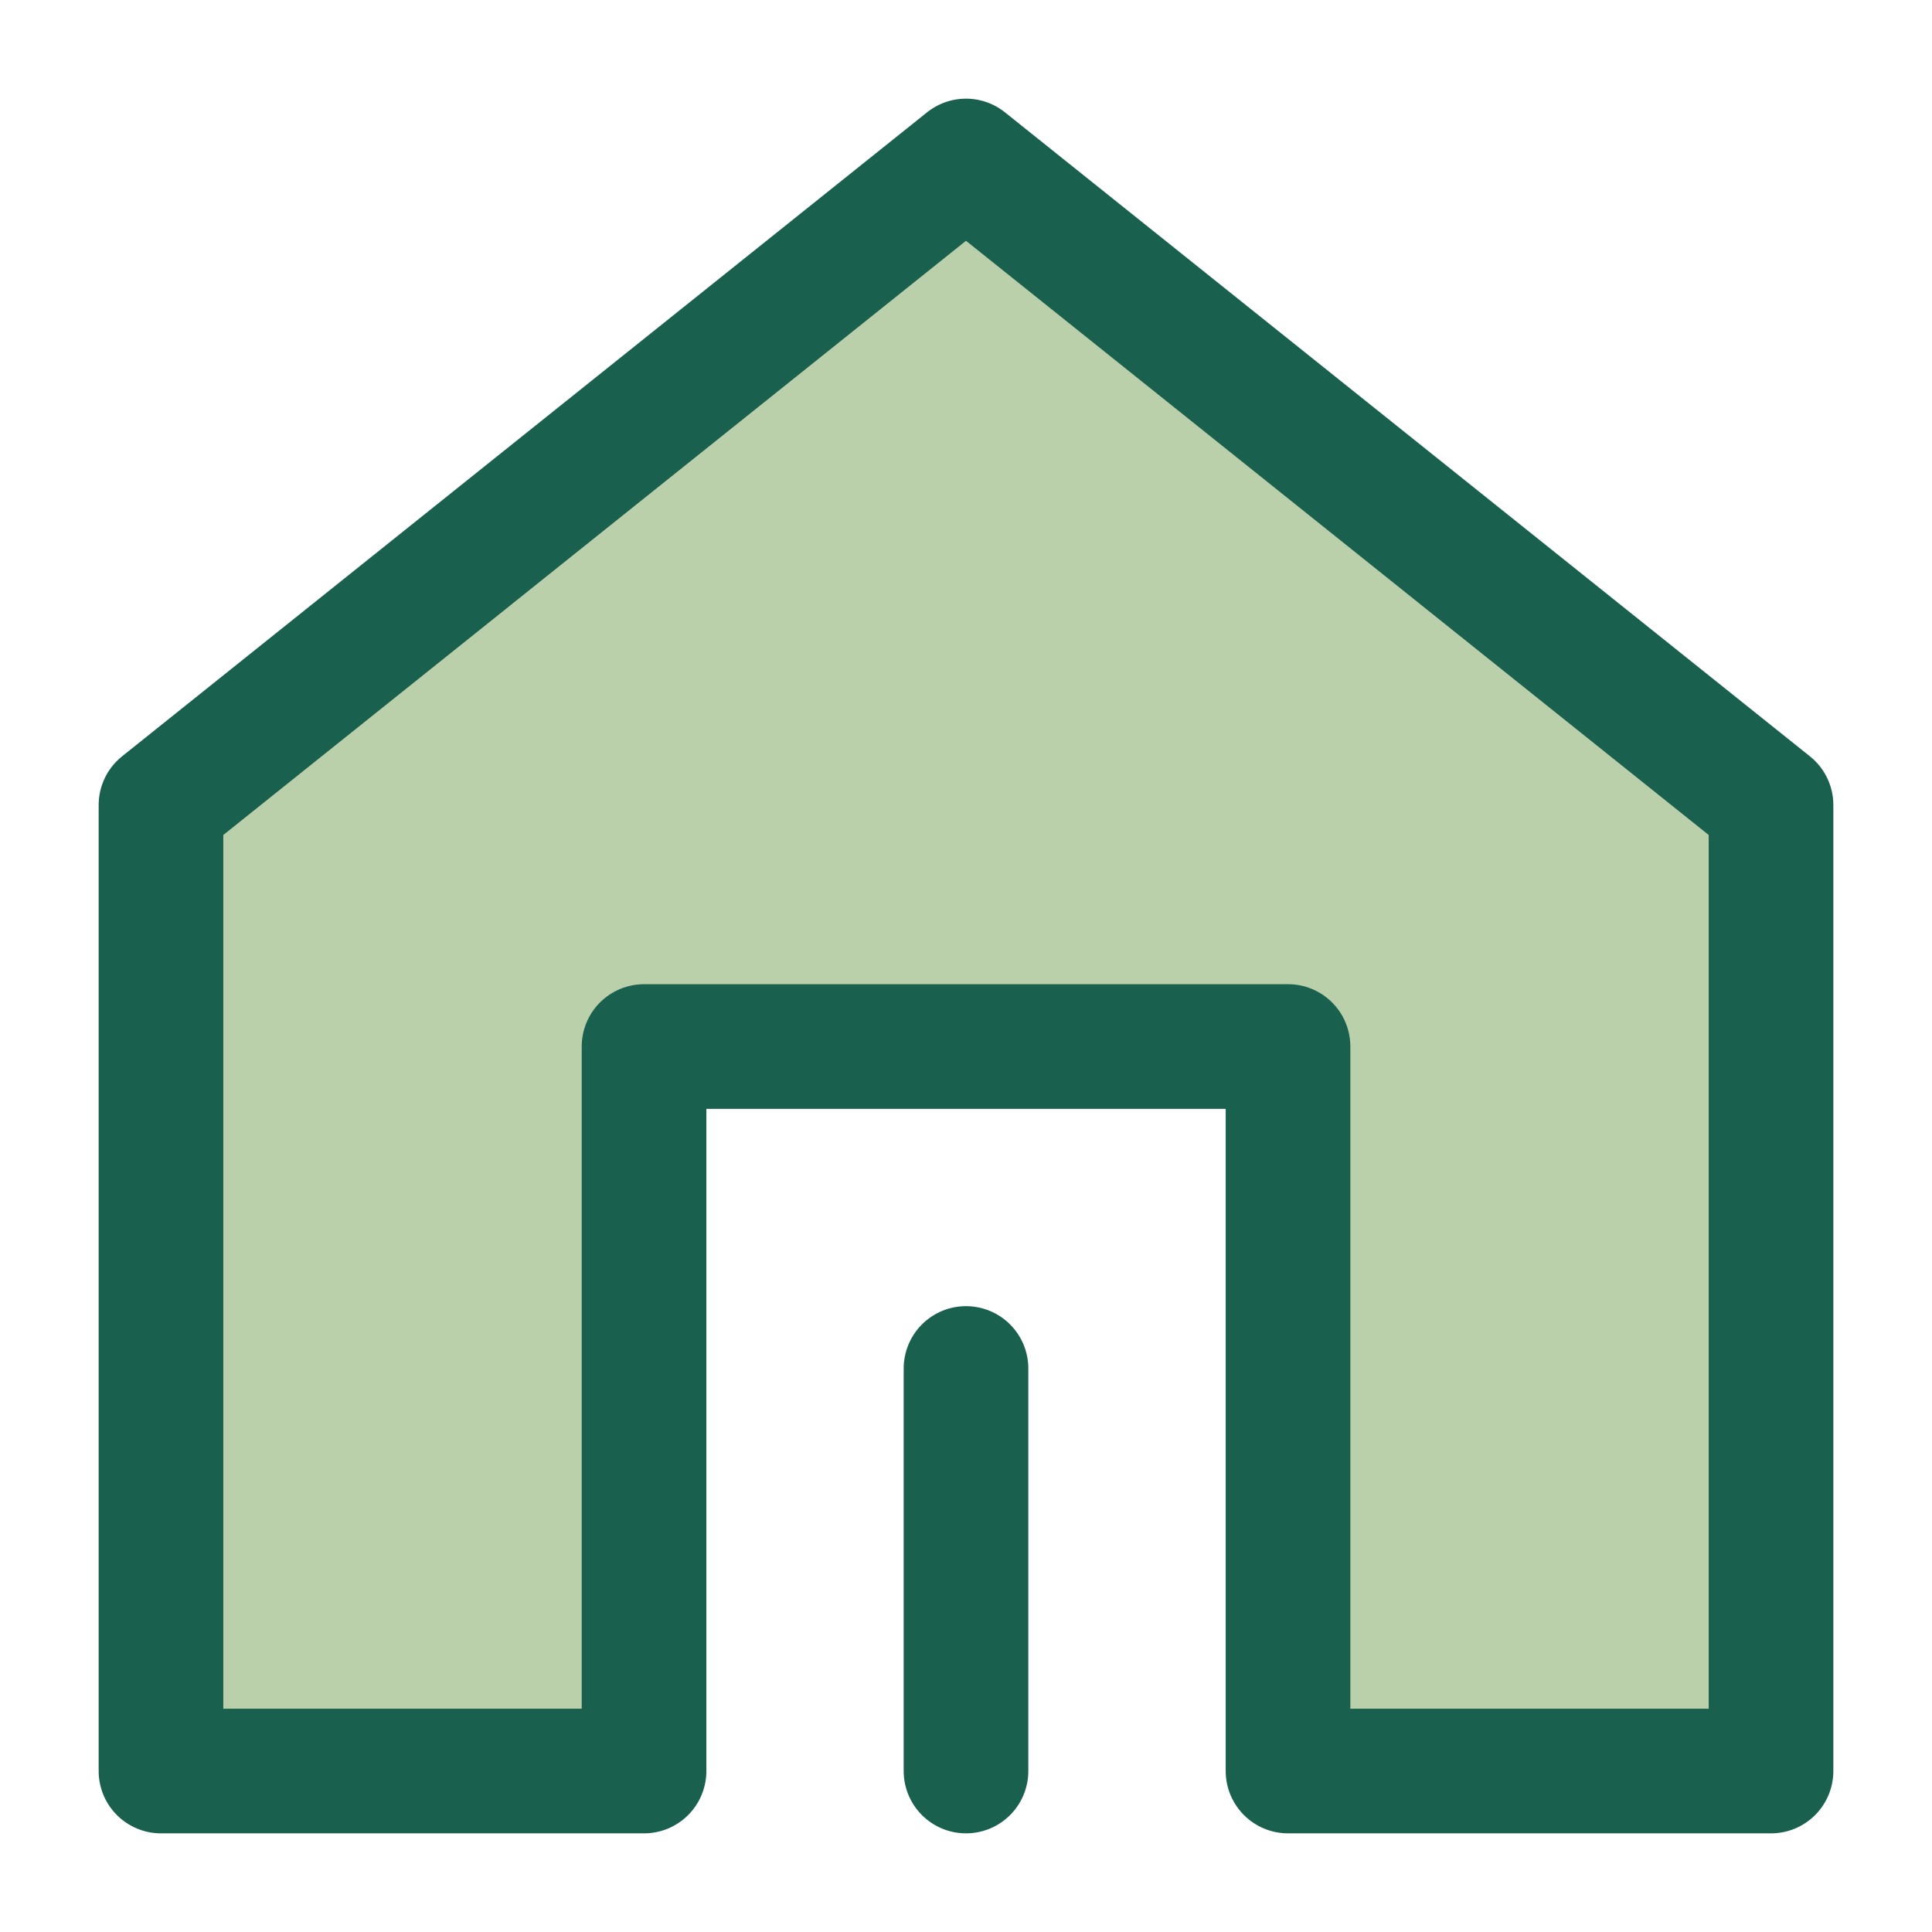
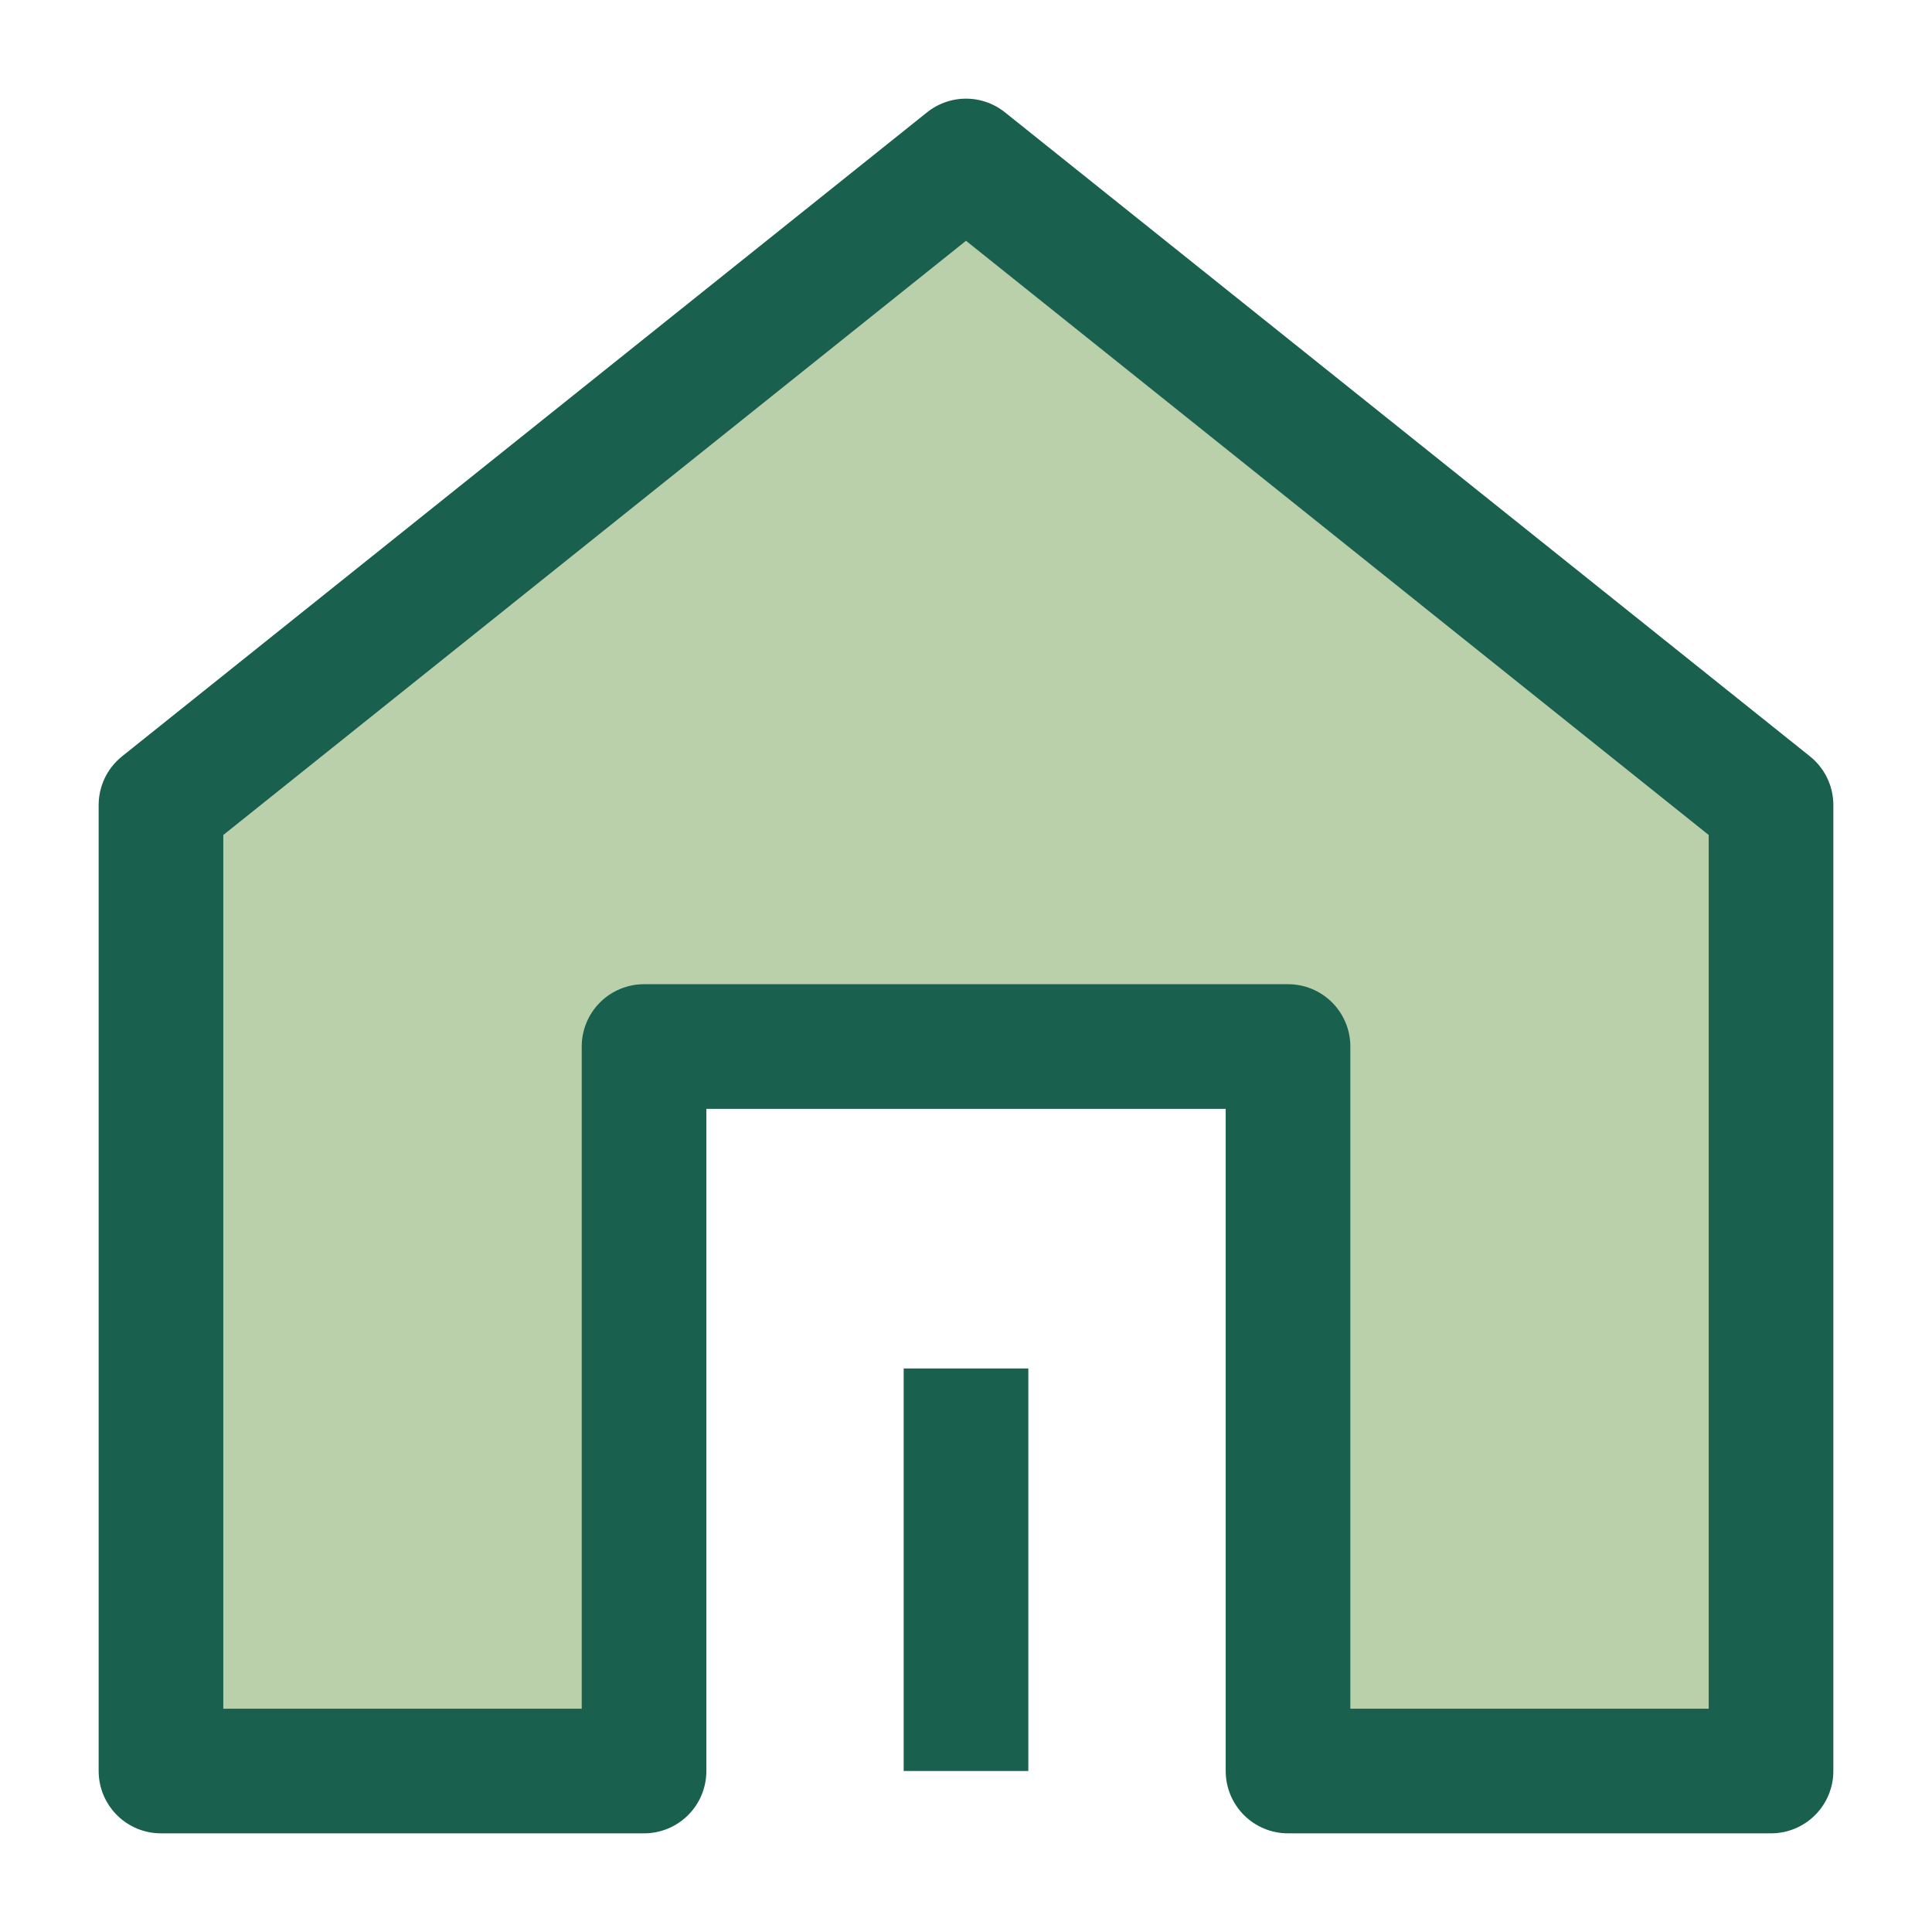
<svg xmlns="http://www.w3.org/2000/svg" width="31" height="31" viewBox="0 0 31 31" fill="none">
  <path d="M28.417 28.417V12.917L15.5 2.583L2.583 12.917V28.417H10.334V16.792H20.667V28.417H28.417Z" fill="#B9D0AA" stroke="#1A604E" stroke-width="2" stroke-linejoin="round" />
-   <path d="M15.5 28.417V21.958" stroke="#1A604E" stroke-width="2" stroke-linecap="round" stroke-linejoin="round" />
+   <path d="M15.5 28.417V21.958" stroke="#1A604E" stroke-width="2" strokeLinecap="round" stroke-linejoin="round" />
</svg>
